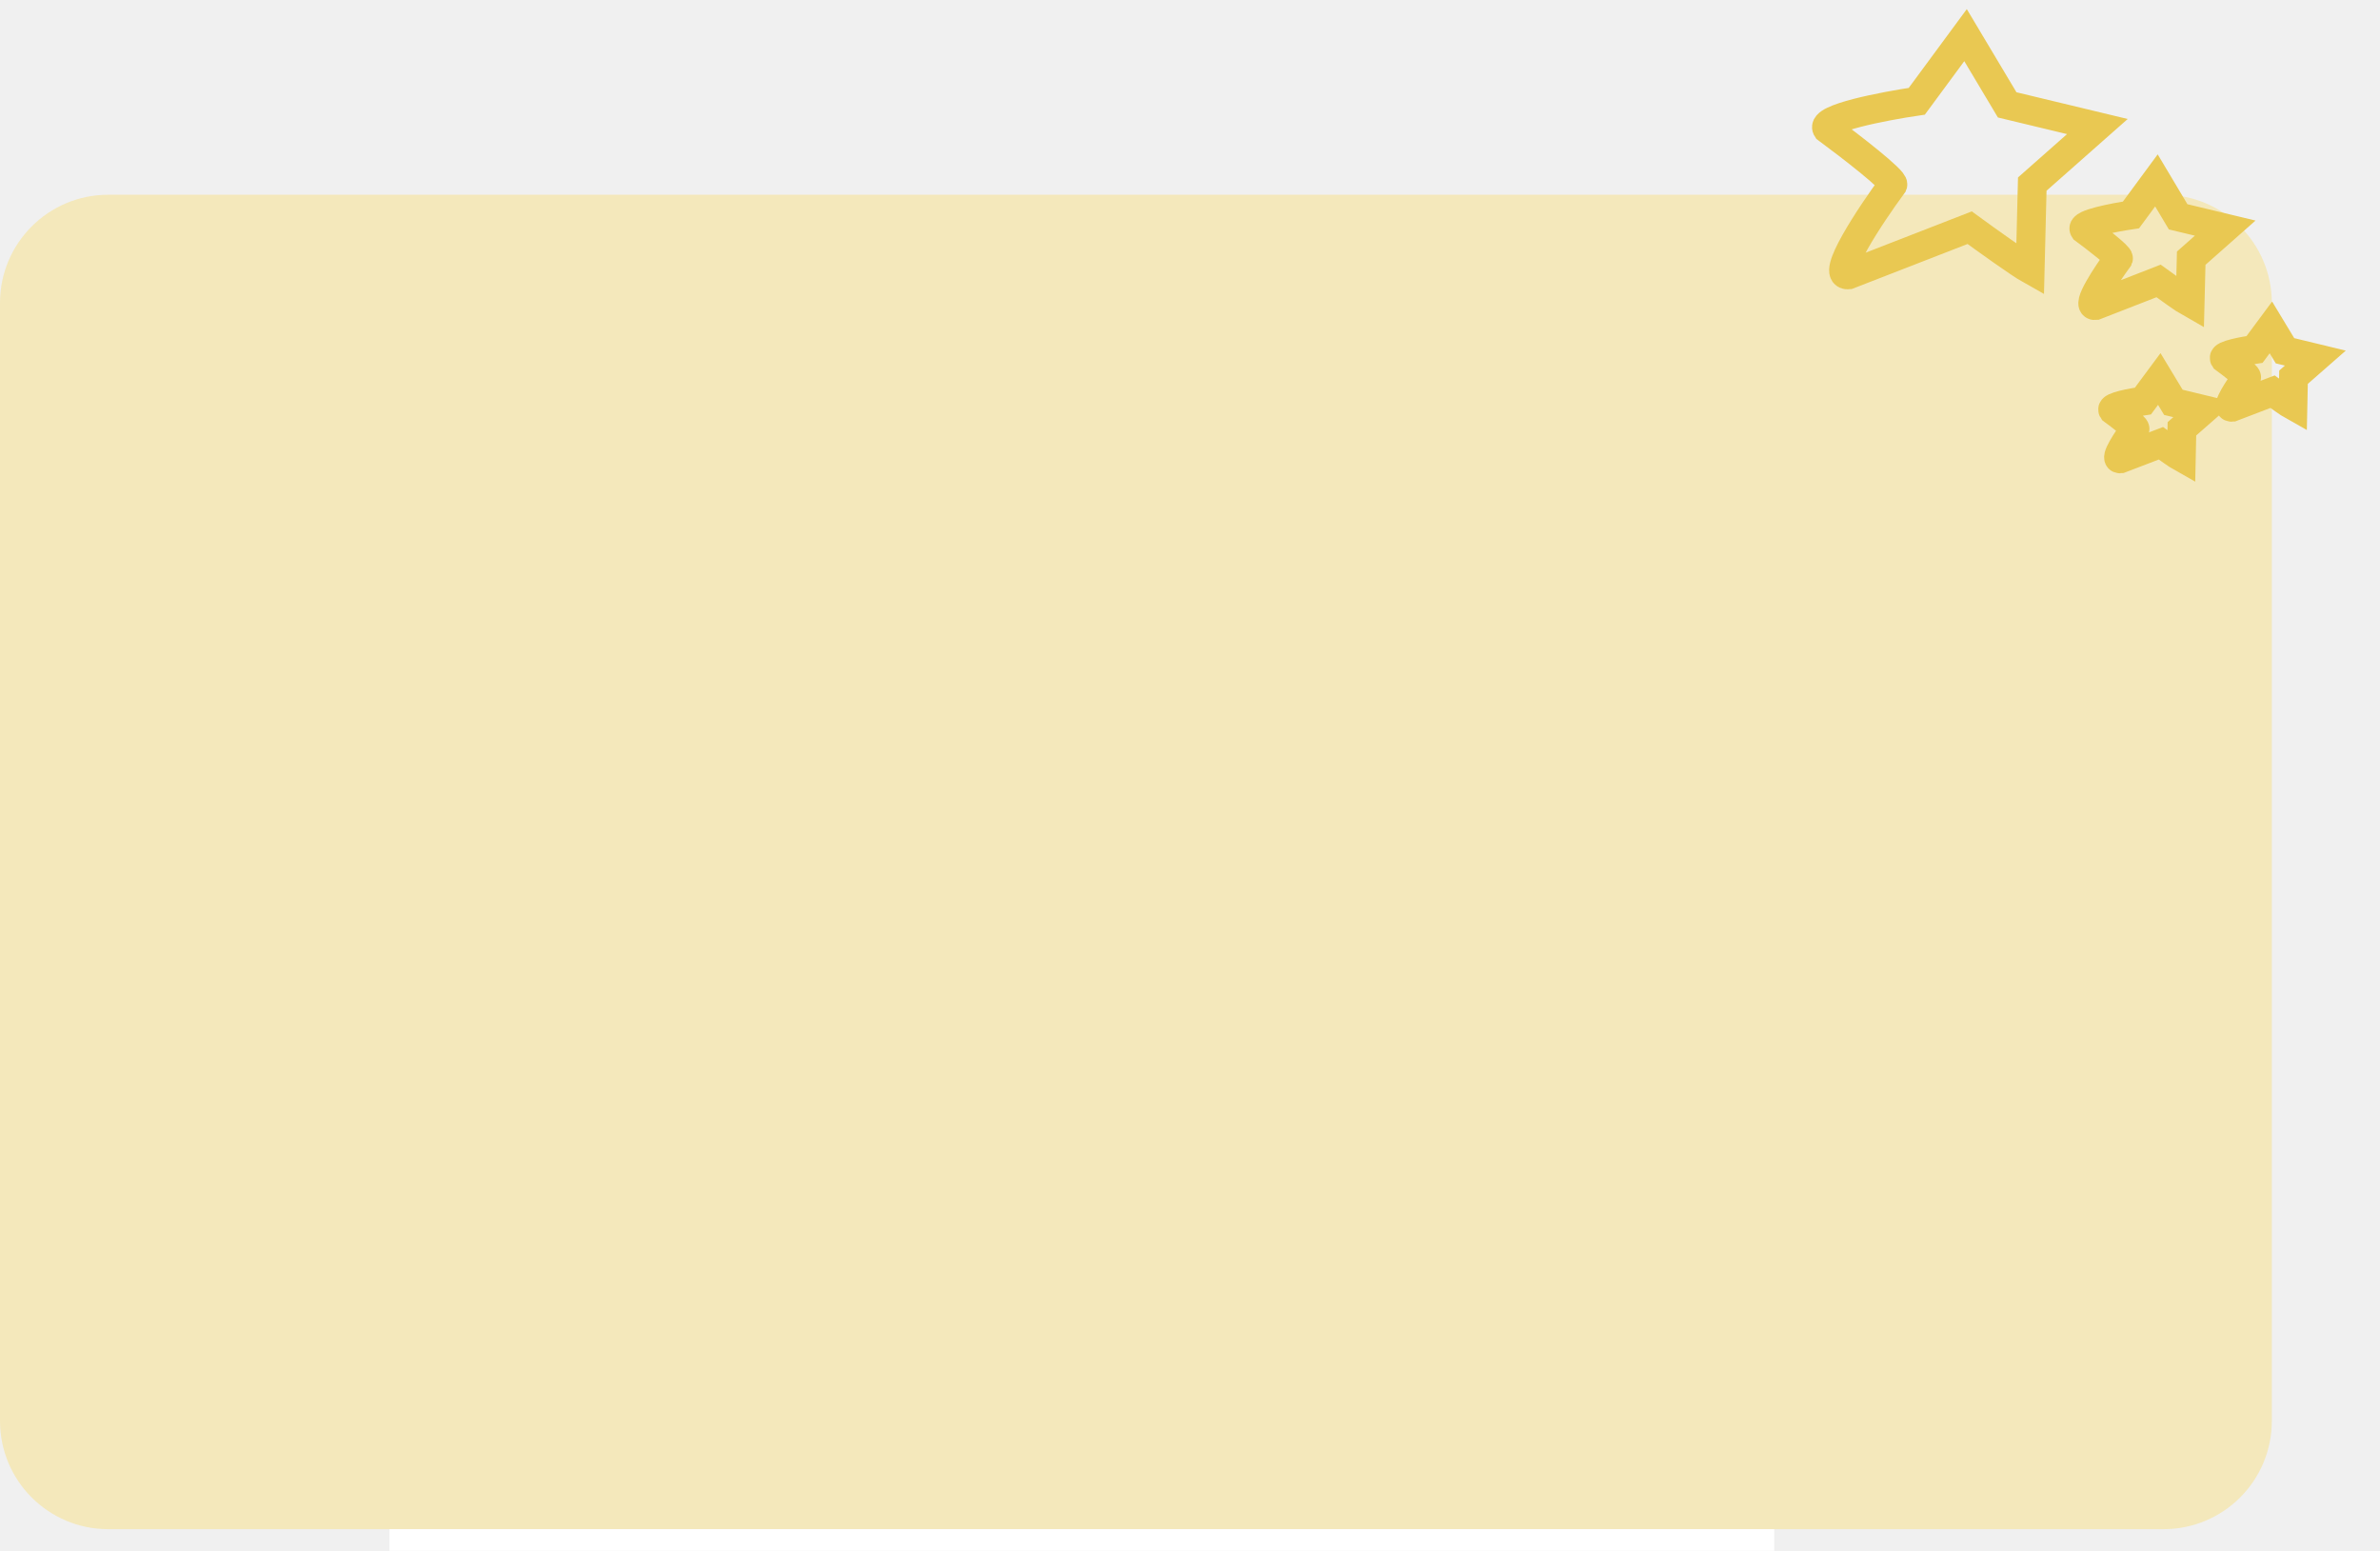
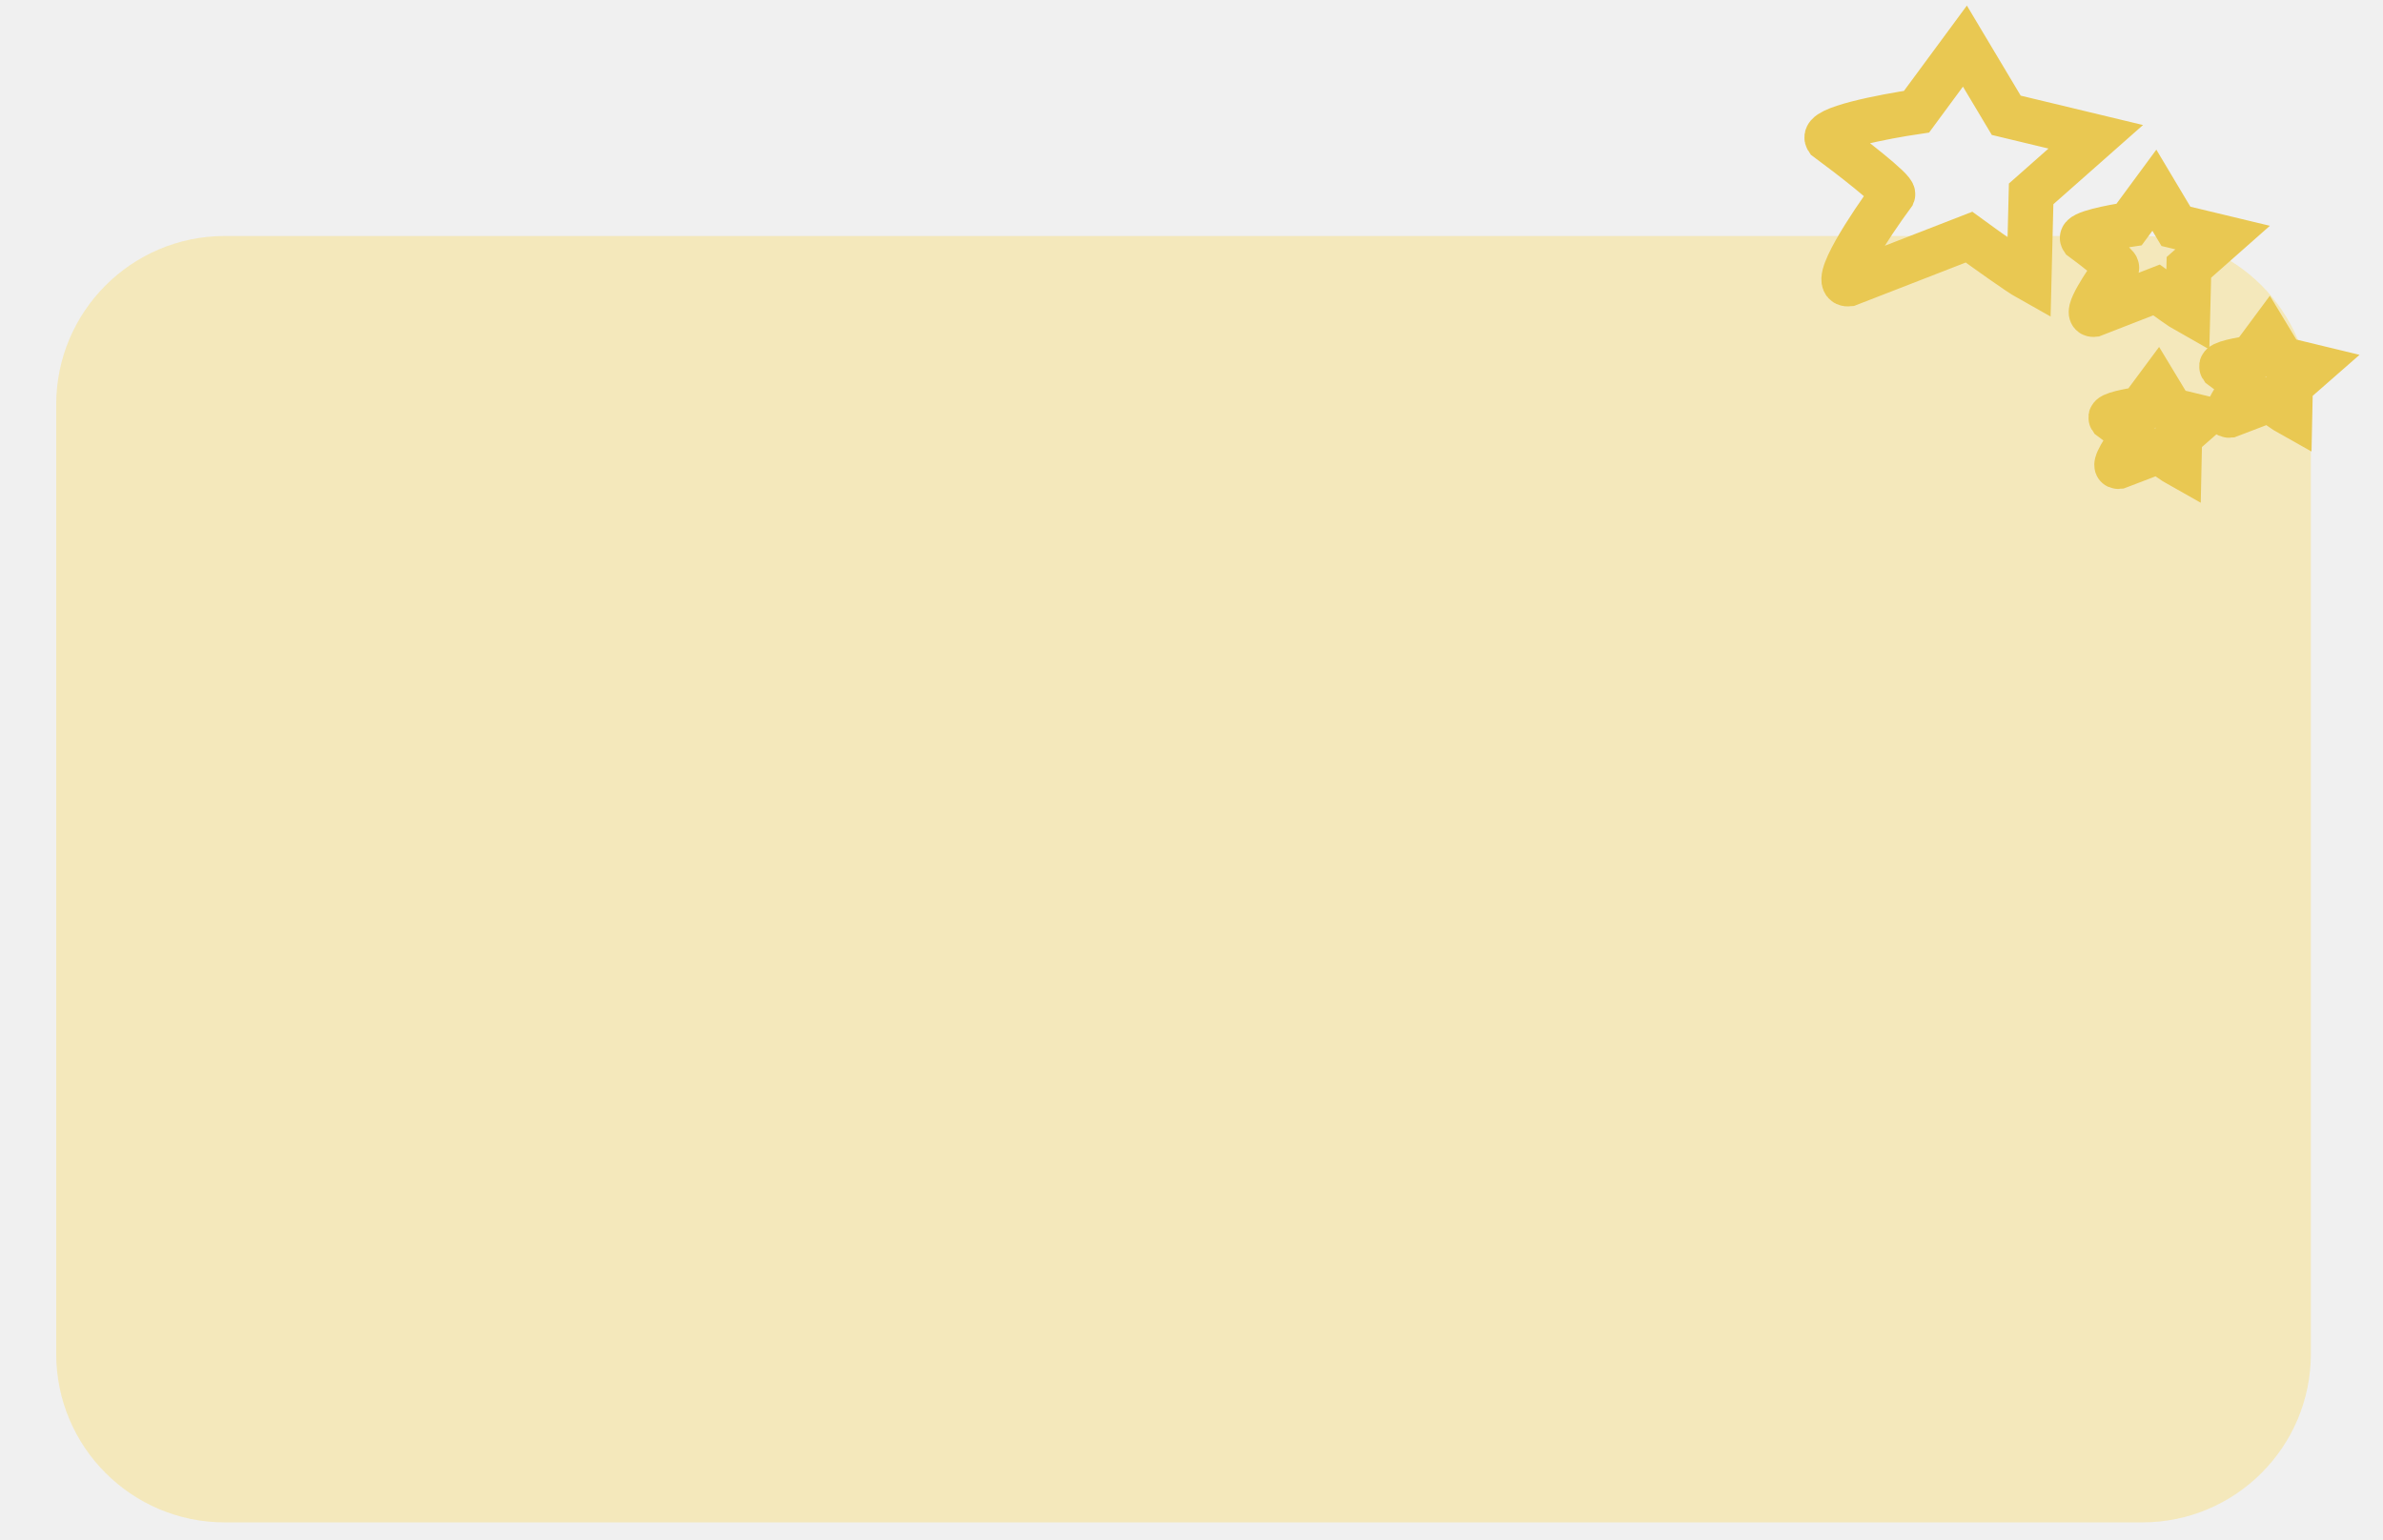
- <svg xmlns="http://www.w3.org/2000/svg" width="330" height="215" viewBox="0 0 330 215" fill="none">
-   <rect y="27" width="315" height="185" rx="15" fill="#F4E8BB" />
-   <path d="M265.774 14.04L272.533 4.872L278.307 14.54L290.813 17.544L281.785 25.522L281.492 37.385C280.056 36.582 275.303 33.172 273.106 31.567L256.294 38.105C253.67 38.373 259.307 29.878 262.453 25.596C262.695 24.982 256.464 20.181 253.318 17.858C252.354 16.413 261.22 14.71 265.774 14.04Z" stroke="#E9C852" stroke-width="4" />
-   <path d="M295.472 29.8L299 25.012L302.012 30.059L308.537 31.626L303.824 35.793L303.67 41.987C302.921 41.568 300.441 39.788 299.295 38.951L290.521 42.368C289.152 42.508 292.095 38.071 293.737 35.835C293.864 35.514 290.613 33.008 288.972 31.796C288.469 31.041 293.096 30.151 295.472 29.8Z" stroke="#E9C852" stroke-width="4" />
-   <path d="M312.608 48.444L314.871 45.392L316.826 48.627L321.037 49.645L318.009 52.297L317.926 56.257C317.441 55.987 315.838 54.843 315.097 54.304L309.448 56.466C308.565 56.552 310.452 53.723 311.505 52.298C311.586 52.093 309.483 50.483 308.422 49.703C308.096 49.22 311.077 48.662 312.608 48.444Z" stroke="#E9C852" stroke-width="4" />
-   <path d="M297.133 55.595L299.396 52.543L301.351 55.778L305.563 56.796L302.535 59.448L302.451 63.408C301.967 63.138 300.363 61.994 299.622 61.455L293.973 63.617C293.091 63.703 294.977 60.874 296.03 59.449C296.111 59.244 294.009 57.634 292.947 56.854C292.621 56.371 295.602 55.813 297.133 55.595Z" stroke="#E9C852" stroke-width="4" />
-   <rect x="54" y="212" width="192" height="3" fill="white" />
+ <svg xmlns="http://www.w3.org/2000/svg" width="212" height="137" viewBox="0 0 212 137" fill="none">
+   <path d="M5 36C5 27.716 11.716 21 20 21H190.583C198.867 21 205.583 27.716 205.583 36V120.47C205.583 128.754 198.867 135.47 190.583 135.47H20C11.716 135.47 5 128.754 5 120.47V36Z" fill="#F4E8BB" />
+   <path d="M170.502 9.94L174.806 4.103L178.483 10.259L186.446 12.172L180.697 17.252L180.511 24.805C179.596 24.294 176.57 22.123 175.171 21.101L164.465 25.264C162.794 25.435 166.384 20.025 168.387 17.299C168.542 16.908 164.574 13.851 162.57 12.371C161.957 11.451 167.602 10.367 170.502 9.94Z" stroke="#E9C852" stroke-width="4" />
+   <path d="M189.413 19.976L191.66 16.927L193.578 20.141L197.733 21.139L194.732 23.792L194.633 27.736C194.156 27.47 192.577 26.336 191.848 25.803L186.261 27.979C185.389 28.068 187.263 25.242 188.309 23.819C188.389 23.614 186.319 22.019 185.274 21.247C184.954 20.766 187.9 20.199 189.413 19.976Z" stroke="#E9C852" stroke-width="4" />
+   <path d="M200.324 31.848L201.765 29.904L203.01 31.964L205.692 32.612L203.763 34.301L203.71 36.822C203.402 36.651 202.381 35.922 201.909 35.579L198.312 36.956C197.75 37.011 198.951 35.209 199.622 34.302C199.673 34.171 198.334 33.146 197.658 32.65C197.451 32.342 199.349 31.987 200.324 31.848Z" stroke="#E9C852" stroke-width="4" />
+   <path d="M190.471 36.401L191.912 34.458L193.157 36.518L195.839 37.166L193.91 38.855L193.857 41.376C193.549 41.205 192.528 40.476 192.056 40.133L188.459 41.51C187.897 41.564 189.098 39.763 189.769 38.855C189.82 38.725 188.481 37.7 187.805 37.203C187.598 36.895 189.496 36.541 190.471 36.401Z" stroke="#E9C852" stroke-width="4" />
</svg>
